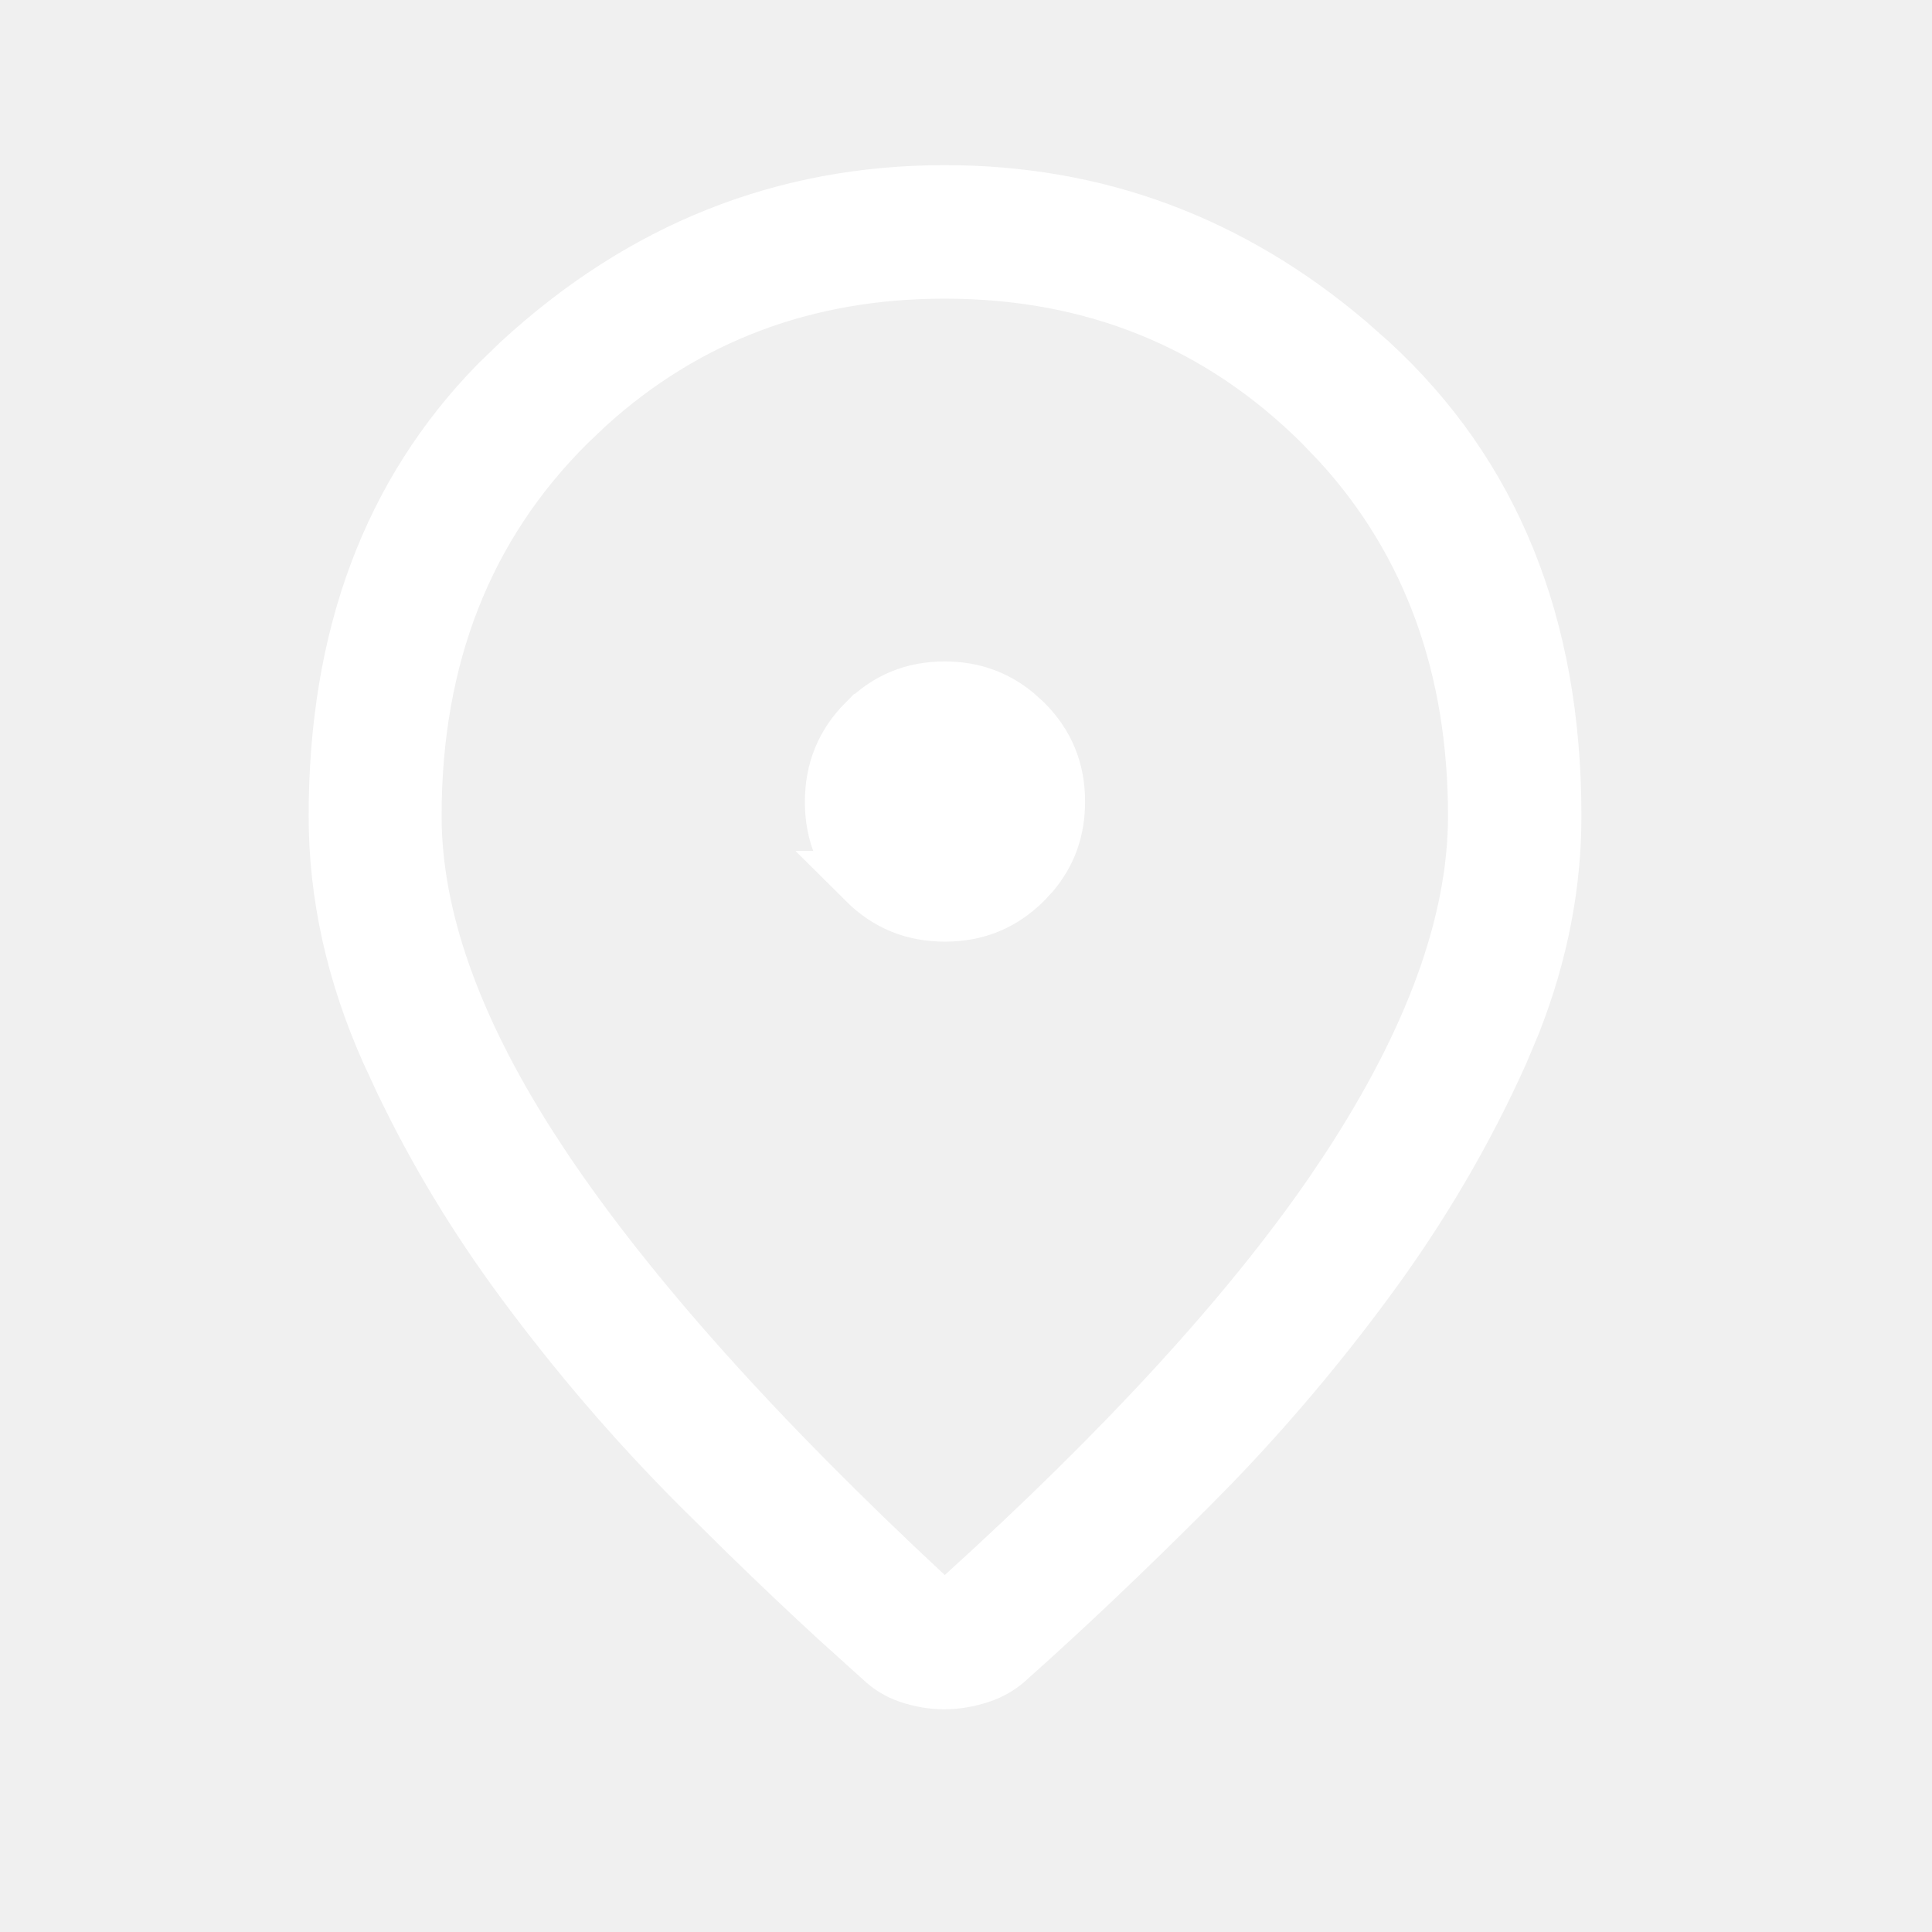
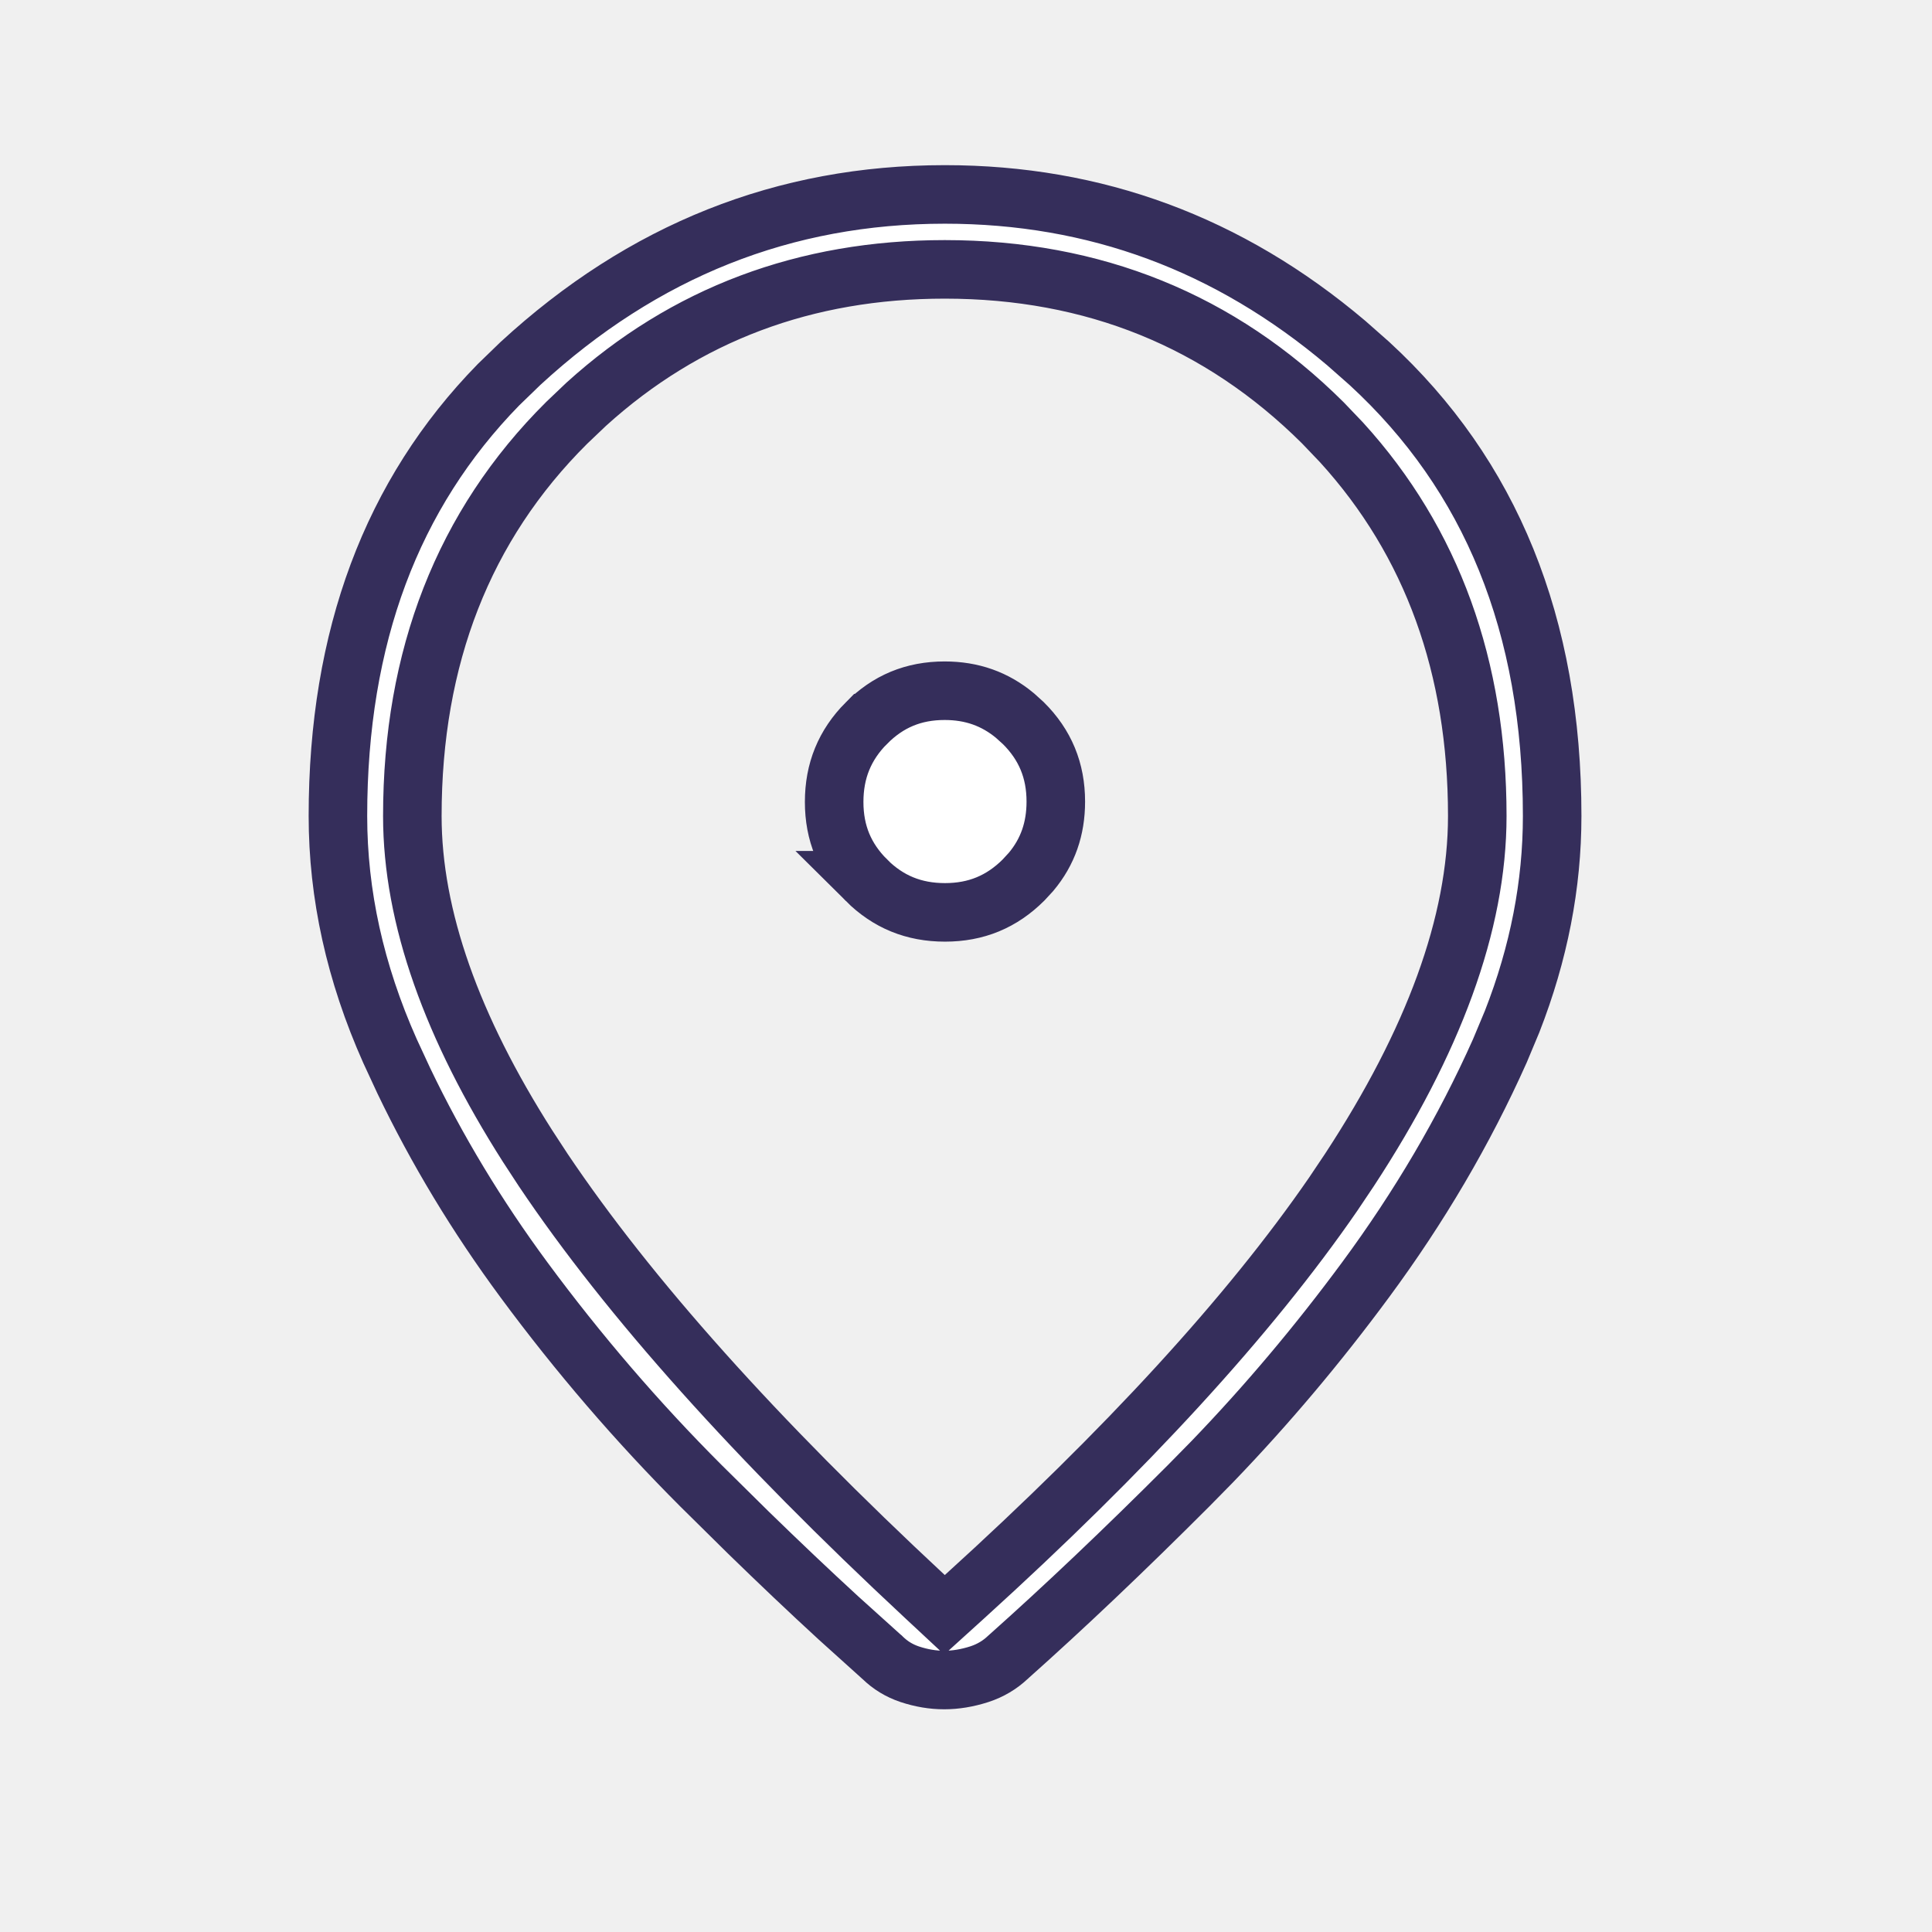
<svg xmlns="http://www.w3.org/2000/svg" width="33" height="33" viewBox="0 0 33 33" fill="none">
-   <path d="M16.138 3.321C18.709 3.321 20.988 4.162 22.993 5.858L23.391 6.209C25.461 8.114 26.512 10.671 26.512 13.938C26.512 15.109 26.286 16.279 25.828 17.449L25.618 17.951C25.009 19.314 24.243 20.617 23.322 21.864C22.512 22.962 21.64 23.997 20.706 24.967L20.302 25.378C19.203 26.478 18.177 27.452 17.226 28.299L17.221 28.304L17.215 28.309C17.076 28.44 16.916 28.535 16.73 28.596C16.519 28.664 16.319 28.696 16.127 28.696C15.936 28.696 15.74 28.664 15.538 28.597C15.36 28.537 15.207 28.444 15.074 28.314L15.066 28.306L15.056 28.298L14.325 27.639C13.829 27.184 13.316 26.697 12.784 26.179L11.973 25.378C10.886 24.291 9.879 23.119 8.952 21.864C8.147 20.774 7.462 19.639 6.897 18.46L6.661 17.951C6.065 16.614 5.772 15.277 5.772 13.938C5.772 10.875 6.693 8.436 8.513 6.573L8.889 6.209C10.986 4.278 13.395 3.321 16.138 3.321ZM16.137 4.601C13.758 4.601 11.708 5.369 10.014 6.904L9.68 7.222C7.915 8.976 7.043 11.23 7.043 13.938C7.043 15.669 7.722 17.553 9.012 19.577L9.278 19.984C10.742 22.164 12.92 24.592 15.797 27.269L16.133 27.582L16.474 27.273C19.235 24.768 21.34 22.476 22.773 20.396L23.05 19.983C24.479 17.802 25.233 15.781 25.233 13.938C25.233 11.399 24.465 9.26 22.915 7.557L22.595 7.222C20.838 5.475 18.675 4.601 16.137 4.601ZM16.135 11.798C16.601 11.798 16.994 11.938 17.336 12.222L17.48 12.352C17.853 12.723 18.034 13.161 18.034 13.692C18.034 14.158 17.896 14.551 17.612 14.891L17.482 15.032C17.11 15.403 16.673 15.584 16.141 15.584C15.608 15.584 15.17 15.404 14.799 15.035H14.8C14.43 14.666 14.248 14.231 14.248 13.698C14.248 13.165 14.428 12.725 14.798 12.352L14.799 12.352C15.168 11.98 15.603 11.798 16.135 11.798Z" fill="white" stroke="white" />
+   <path d="M16.138 3.321C18.709 3.321 20.988 4.162 22.993 5.858L23.391 6.209C25.461 8.114 26.512 10.671 26.512 13.938C26.512 15.109 26.286 16.279 25.828 17.449L25.618 17.951C25.009 19.314 24.243 20.617 23.322 21.864C22.512 22.962 21.64 23.997 20.706 24.967L20.302 25.378C19.203 26.478 18.177 27.452 17.226 28.299L17.221 28.304L17.215 28.309C17.076 28.44 16.916 28.535 16.73 28.596C16.519 28.664 16.319 28.696 16.127 28.696C15.936 28.696 15.74 28.664 15.538 28.597C15.36 28.537 15.207 28.444 15.074 28.314L15.066 28.306L15.056 28.298L14.325 27.639C13.829 27.184 13.316 26.697 12.784 26.179L11.973 25.378C10.886 24.291 9.879 23.119 8.952 21.864C8.147 20.774 7.462 19.639 6.897 18.46L6.661 17.951C6.065 16.614 5.772 15.277 5.772 13.938C5.772 10.875 6.693 8.436 8.513 6.573L8.889 6.209C10.986 4.278 13.395 3.321 16.138 3.321ZM16.137 4.601C13.758 4.601 11.708 5.369 10.014 6.904L9.68 7.222C7.915 8.976 7.043 11.23 7.043 13.938C7.043 15.669 7.722 17.553 9.012 19.577L9.278 19.984C10.742 22.164 12.92 24.592 15.797 27.269L16.133 27.582L16.474 27.273C19.235 24.768 21.34 22.476 22.773 20.396L23.05 19.983C24.479 17.802 25.233 15.781 25.233 13.938C25.233 11.399 24.465 9.26 22.915 7.557L22.595 7.222C20.838 5.475 18.675 4.601 16.137 4.601ZM16.135 11.798C16.601 11.798 16.994 11.938 17.336 12.222L17.48 12.352C17.853 12.723 18.034 13.161 18.034 13.692C18.034 14.158 17.896 14.551 17.612 14.891L17.482 15.032C17.11 15.403 16.673 15.584 16.141 15.584C15.608 15.584 15.17 15.404 14.799 15.035H14.8C14.43 14.666 14.248 14.231 14.248 13.698C14.248 13.165 14.428 12.725 14.798 12.352L14.799 12.352C15.168 11.98 15.603 11.798 16.135 11.798Z" fill="white" stroke="#352E5B" />
</svg>
